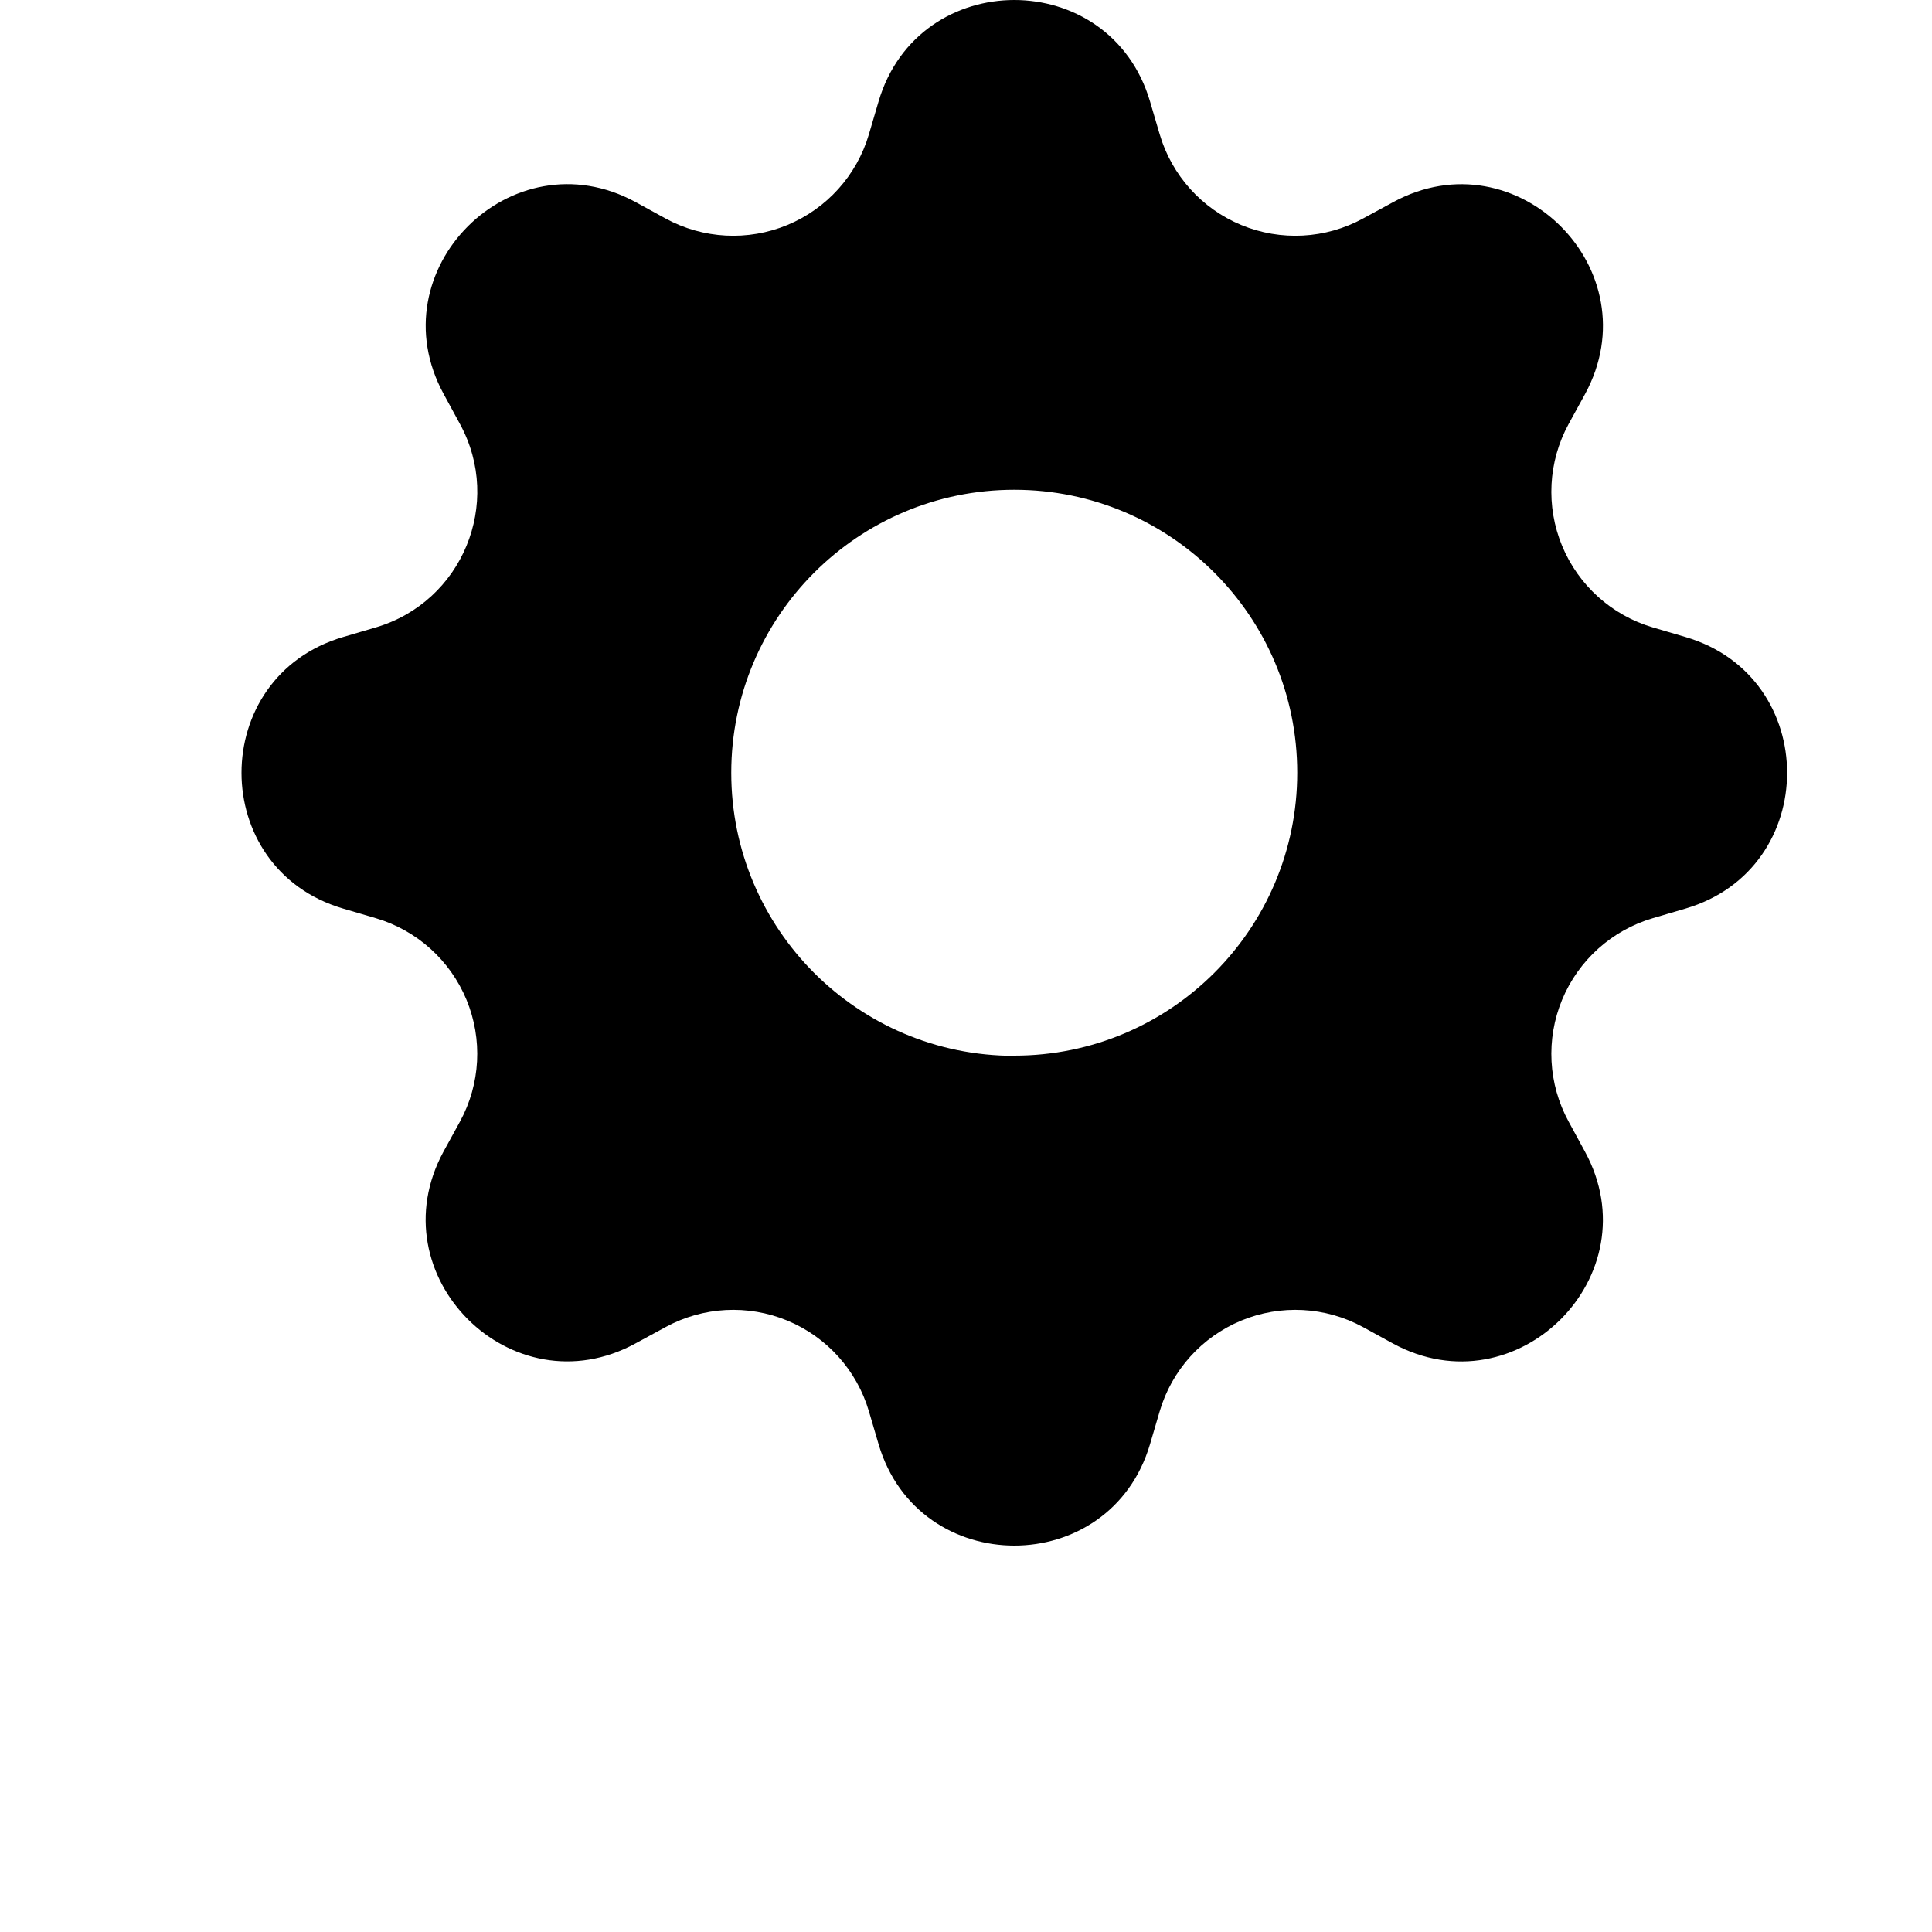
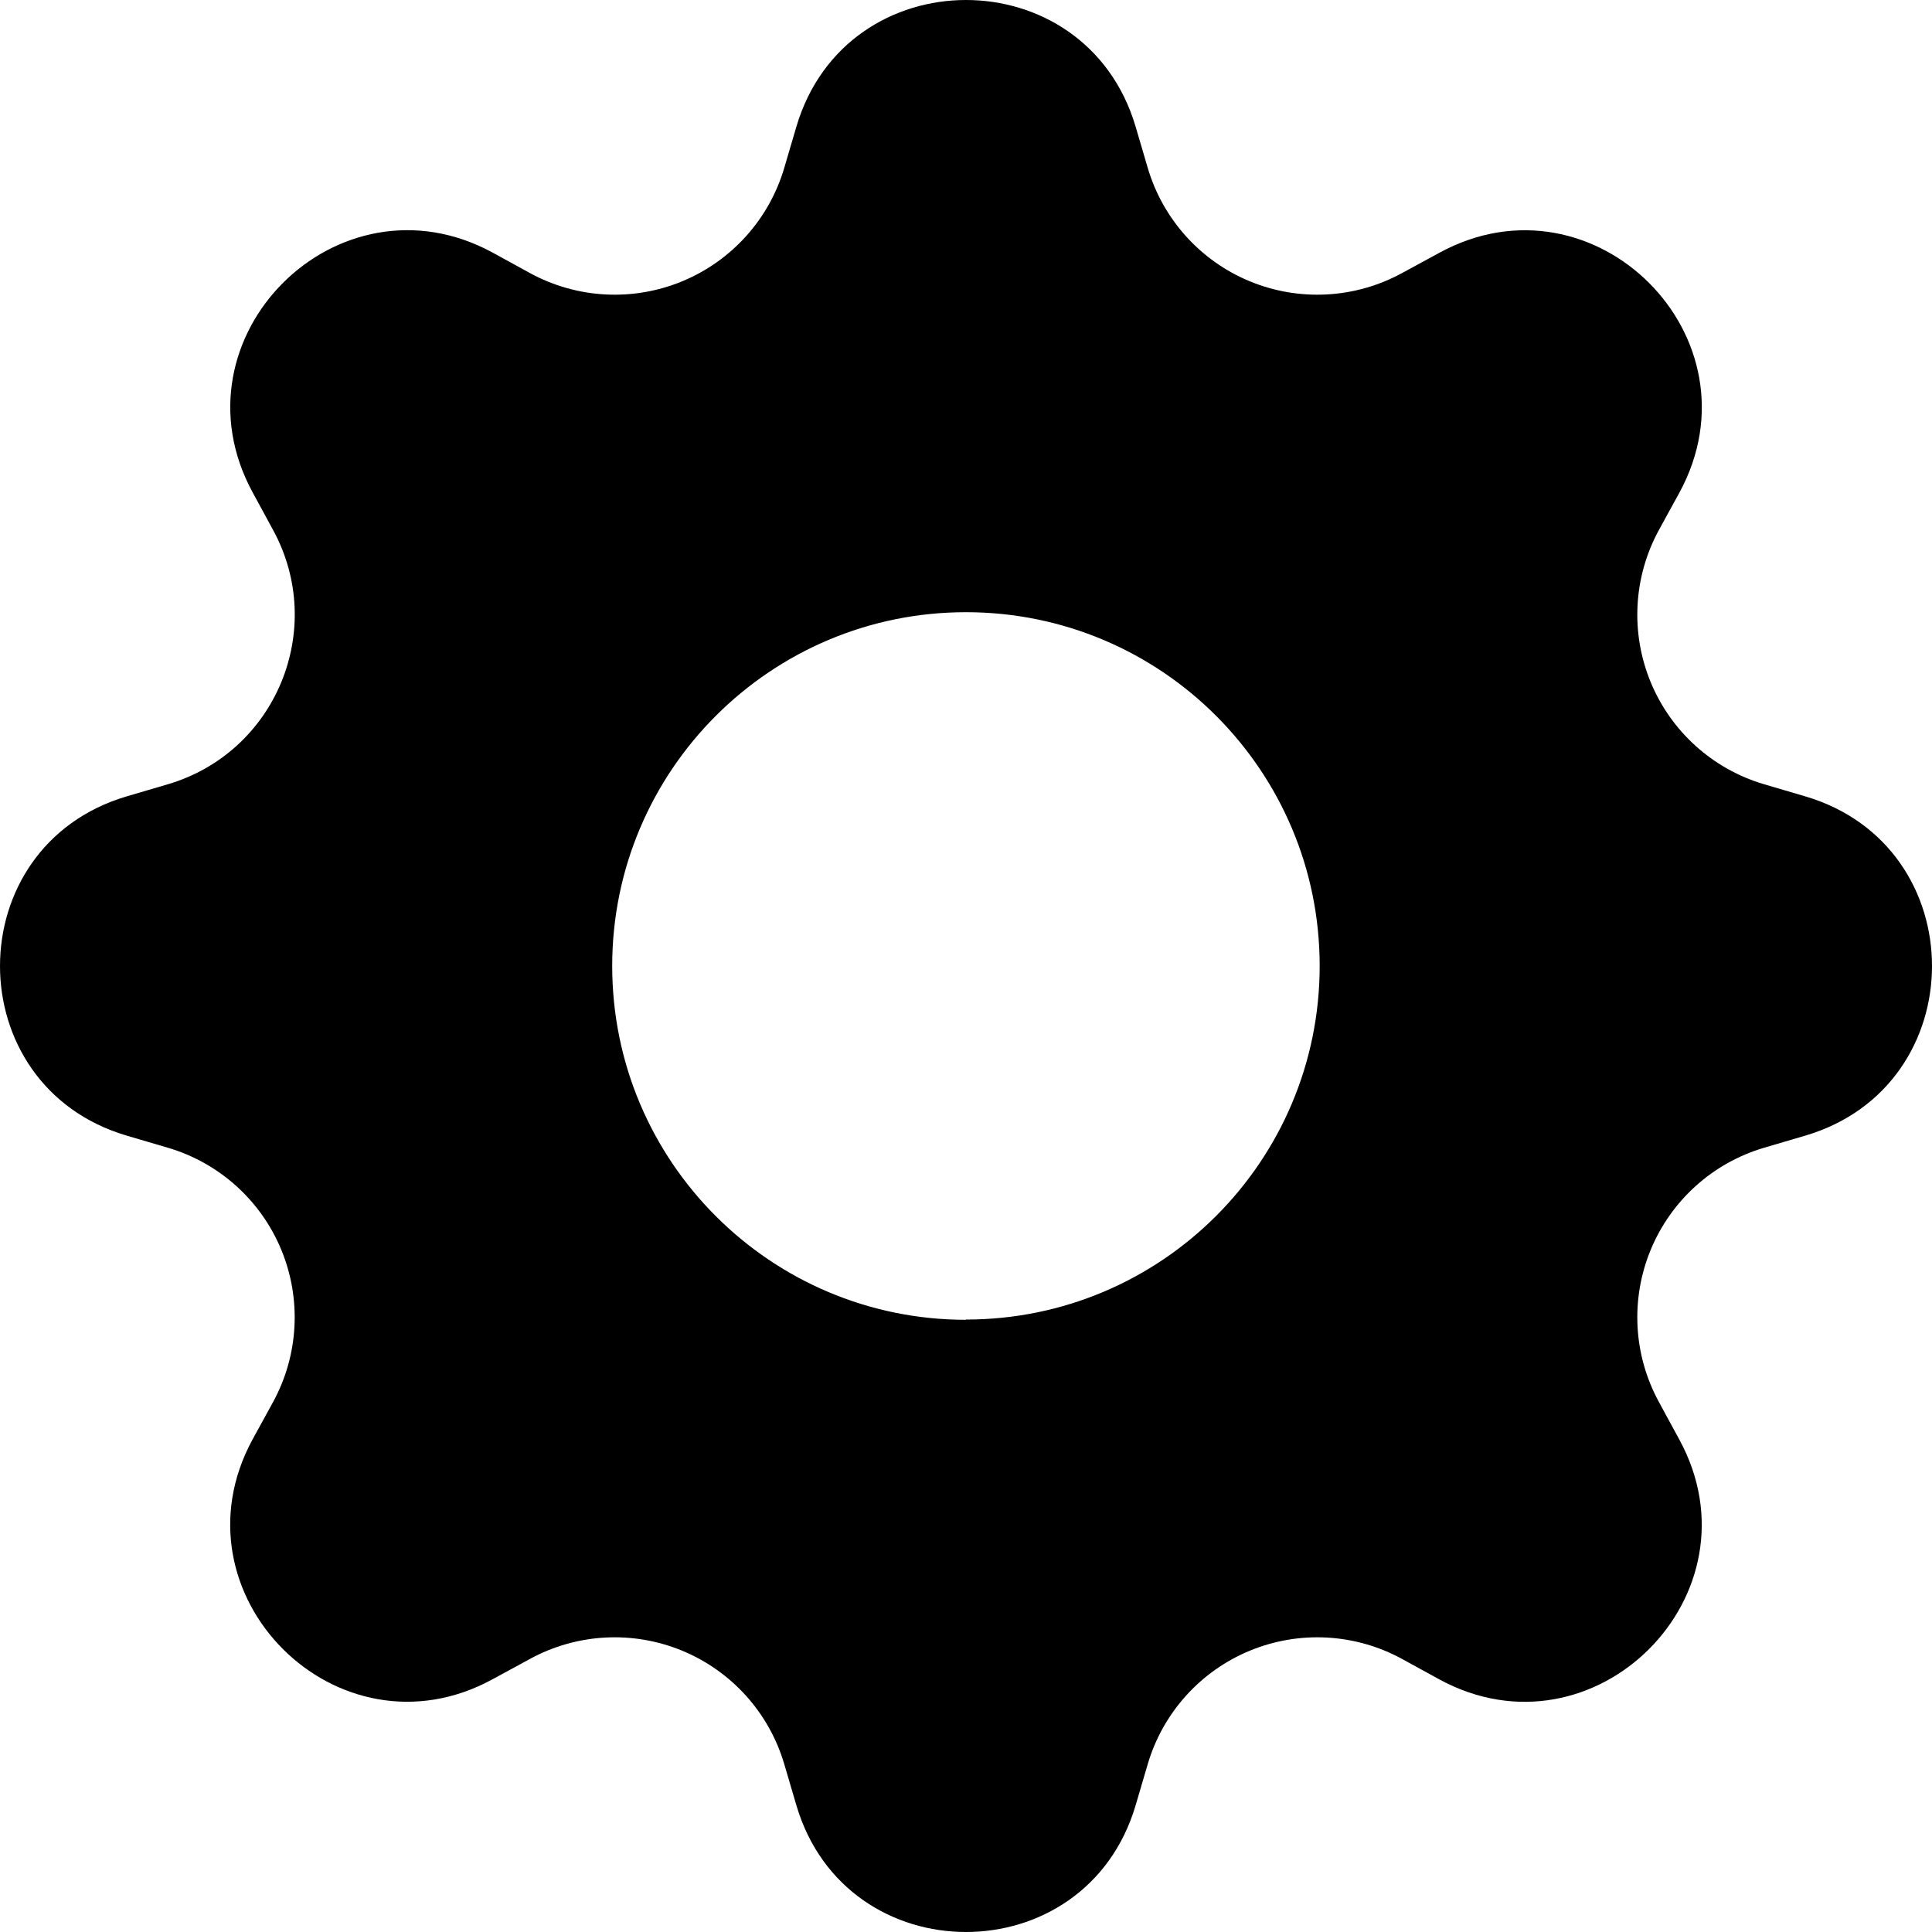
- <svg xmlns="http://www.w3.org/2000/svg" width="20" height="20" viewBox="0 0 15 20" fill="%23333">
+ <svg xmlns="http://www.w3.org/2000/svg" width="20" height="20" viewBox="0 0 16 16" fill="%23333">
  <path d="M9.405 1.05c-.413-1.4-2.397-1.4-2.81 0l-.1.34a1.464 1.464 0 0 1-2.105.872l-.31-.17c-1.283-.698-2.686.705-1.987 1.987l.169.311c.446.82.023 1.841-.872 2.105l-.34.1c-1.4.413-1.4 2.397 0 2.81l.34.1a1.464 1.464 0 0 1 .872 2.105l-.17.31c-.698 1.283.705 2.686 1.987 1.987l.311-.169a1.464 1.464 0 0 1 2.105.872l.1.34c.413 1.4 2.397 1.4 2.81 0l.1-.34a1.464 1.464 0 0 1 2.105-.872l.31.17c1.283.698 2.686-.705 1.987-1.987l-.169-.311a1.464 1.464 0 0 1 .872-2.105l.34-.1c1.4-.413 1.4-2.397 0-2.81l-.34-.1a1.464 1.464 0 0 1-.872-2.105l.17-.31c.698-1.283-.705-2.686-1.987-1.987l-.311.169a1.464 1.464 0 0 1-2.105-.872l-.1-.34zM8 10.93a2.929 2.929 0 1 1 0-5.86 2.929 2.929 0 0 1 0 5.858z" />
</svg>
